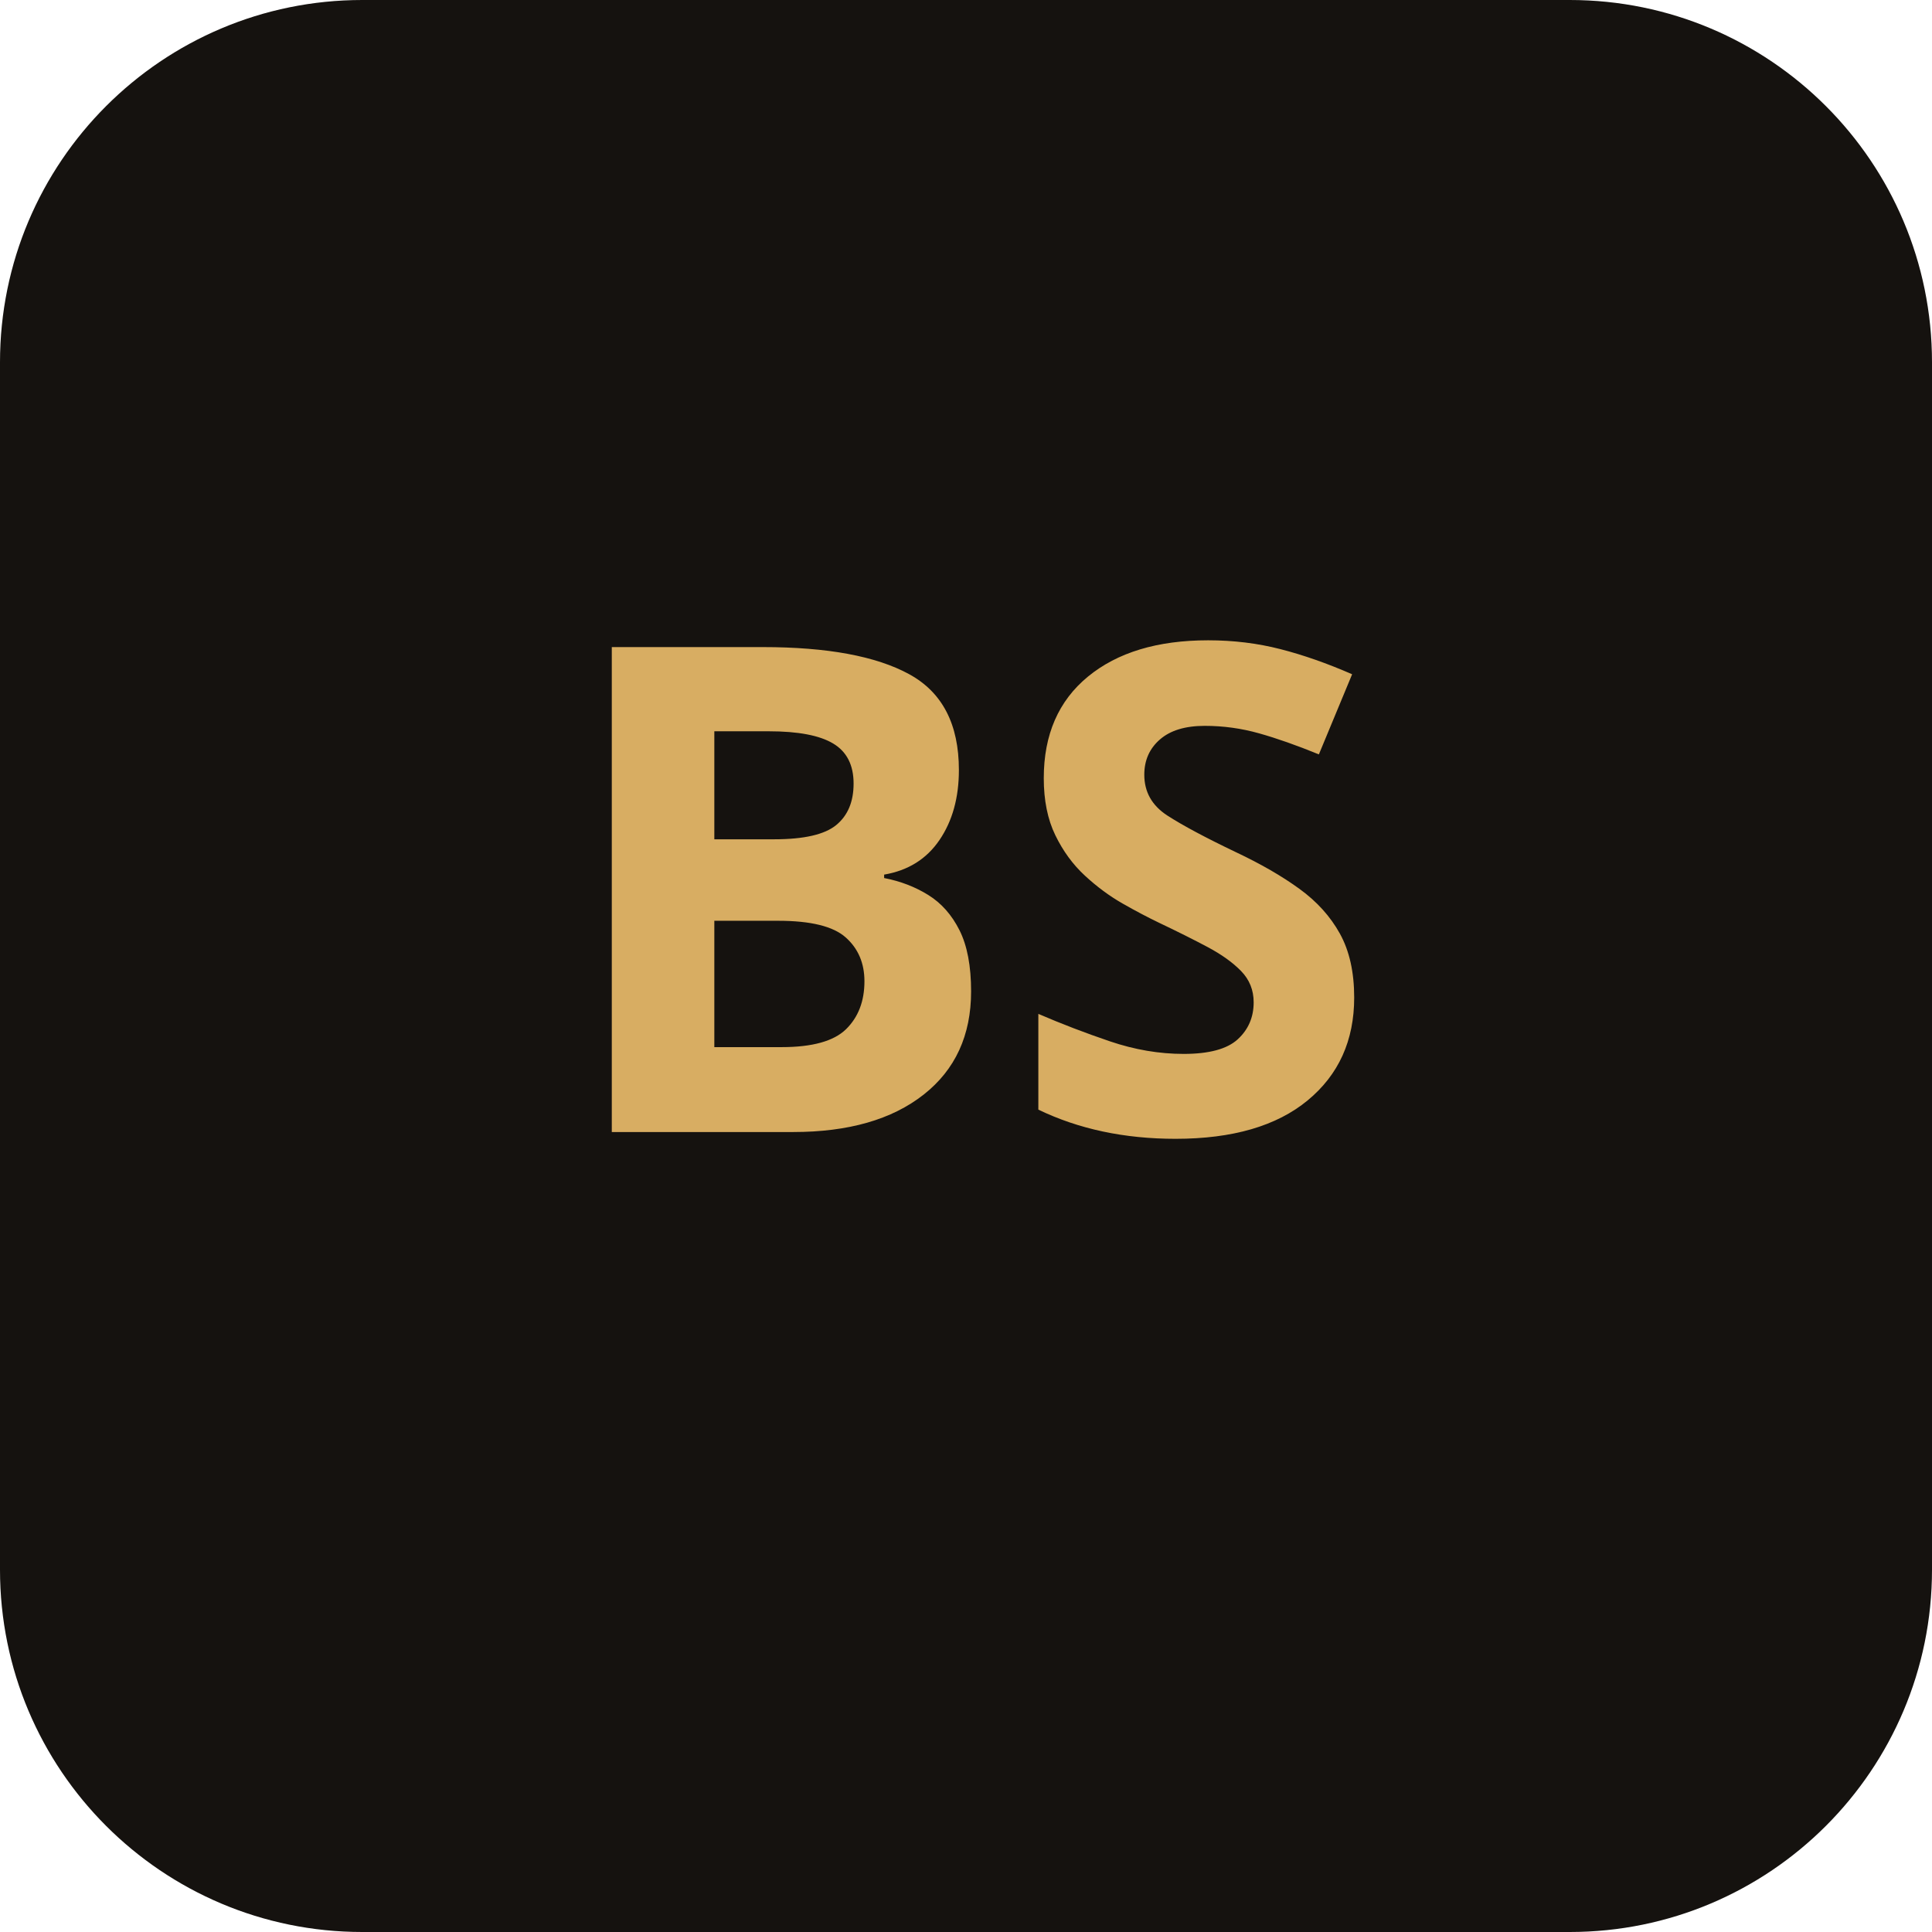
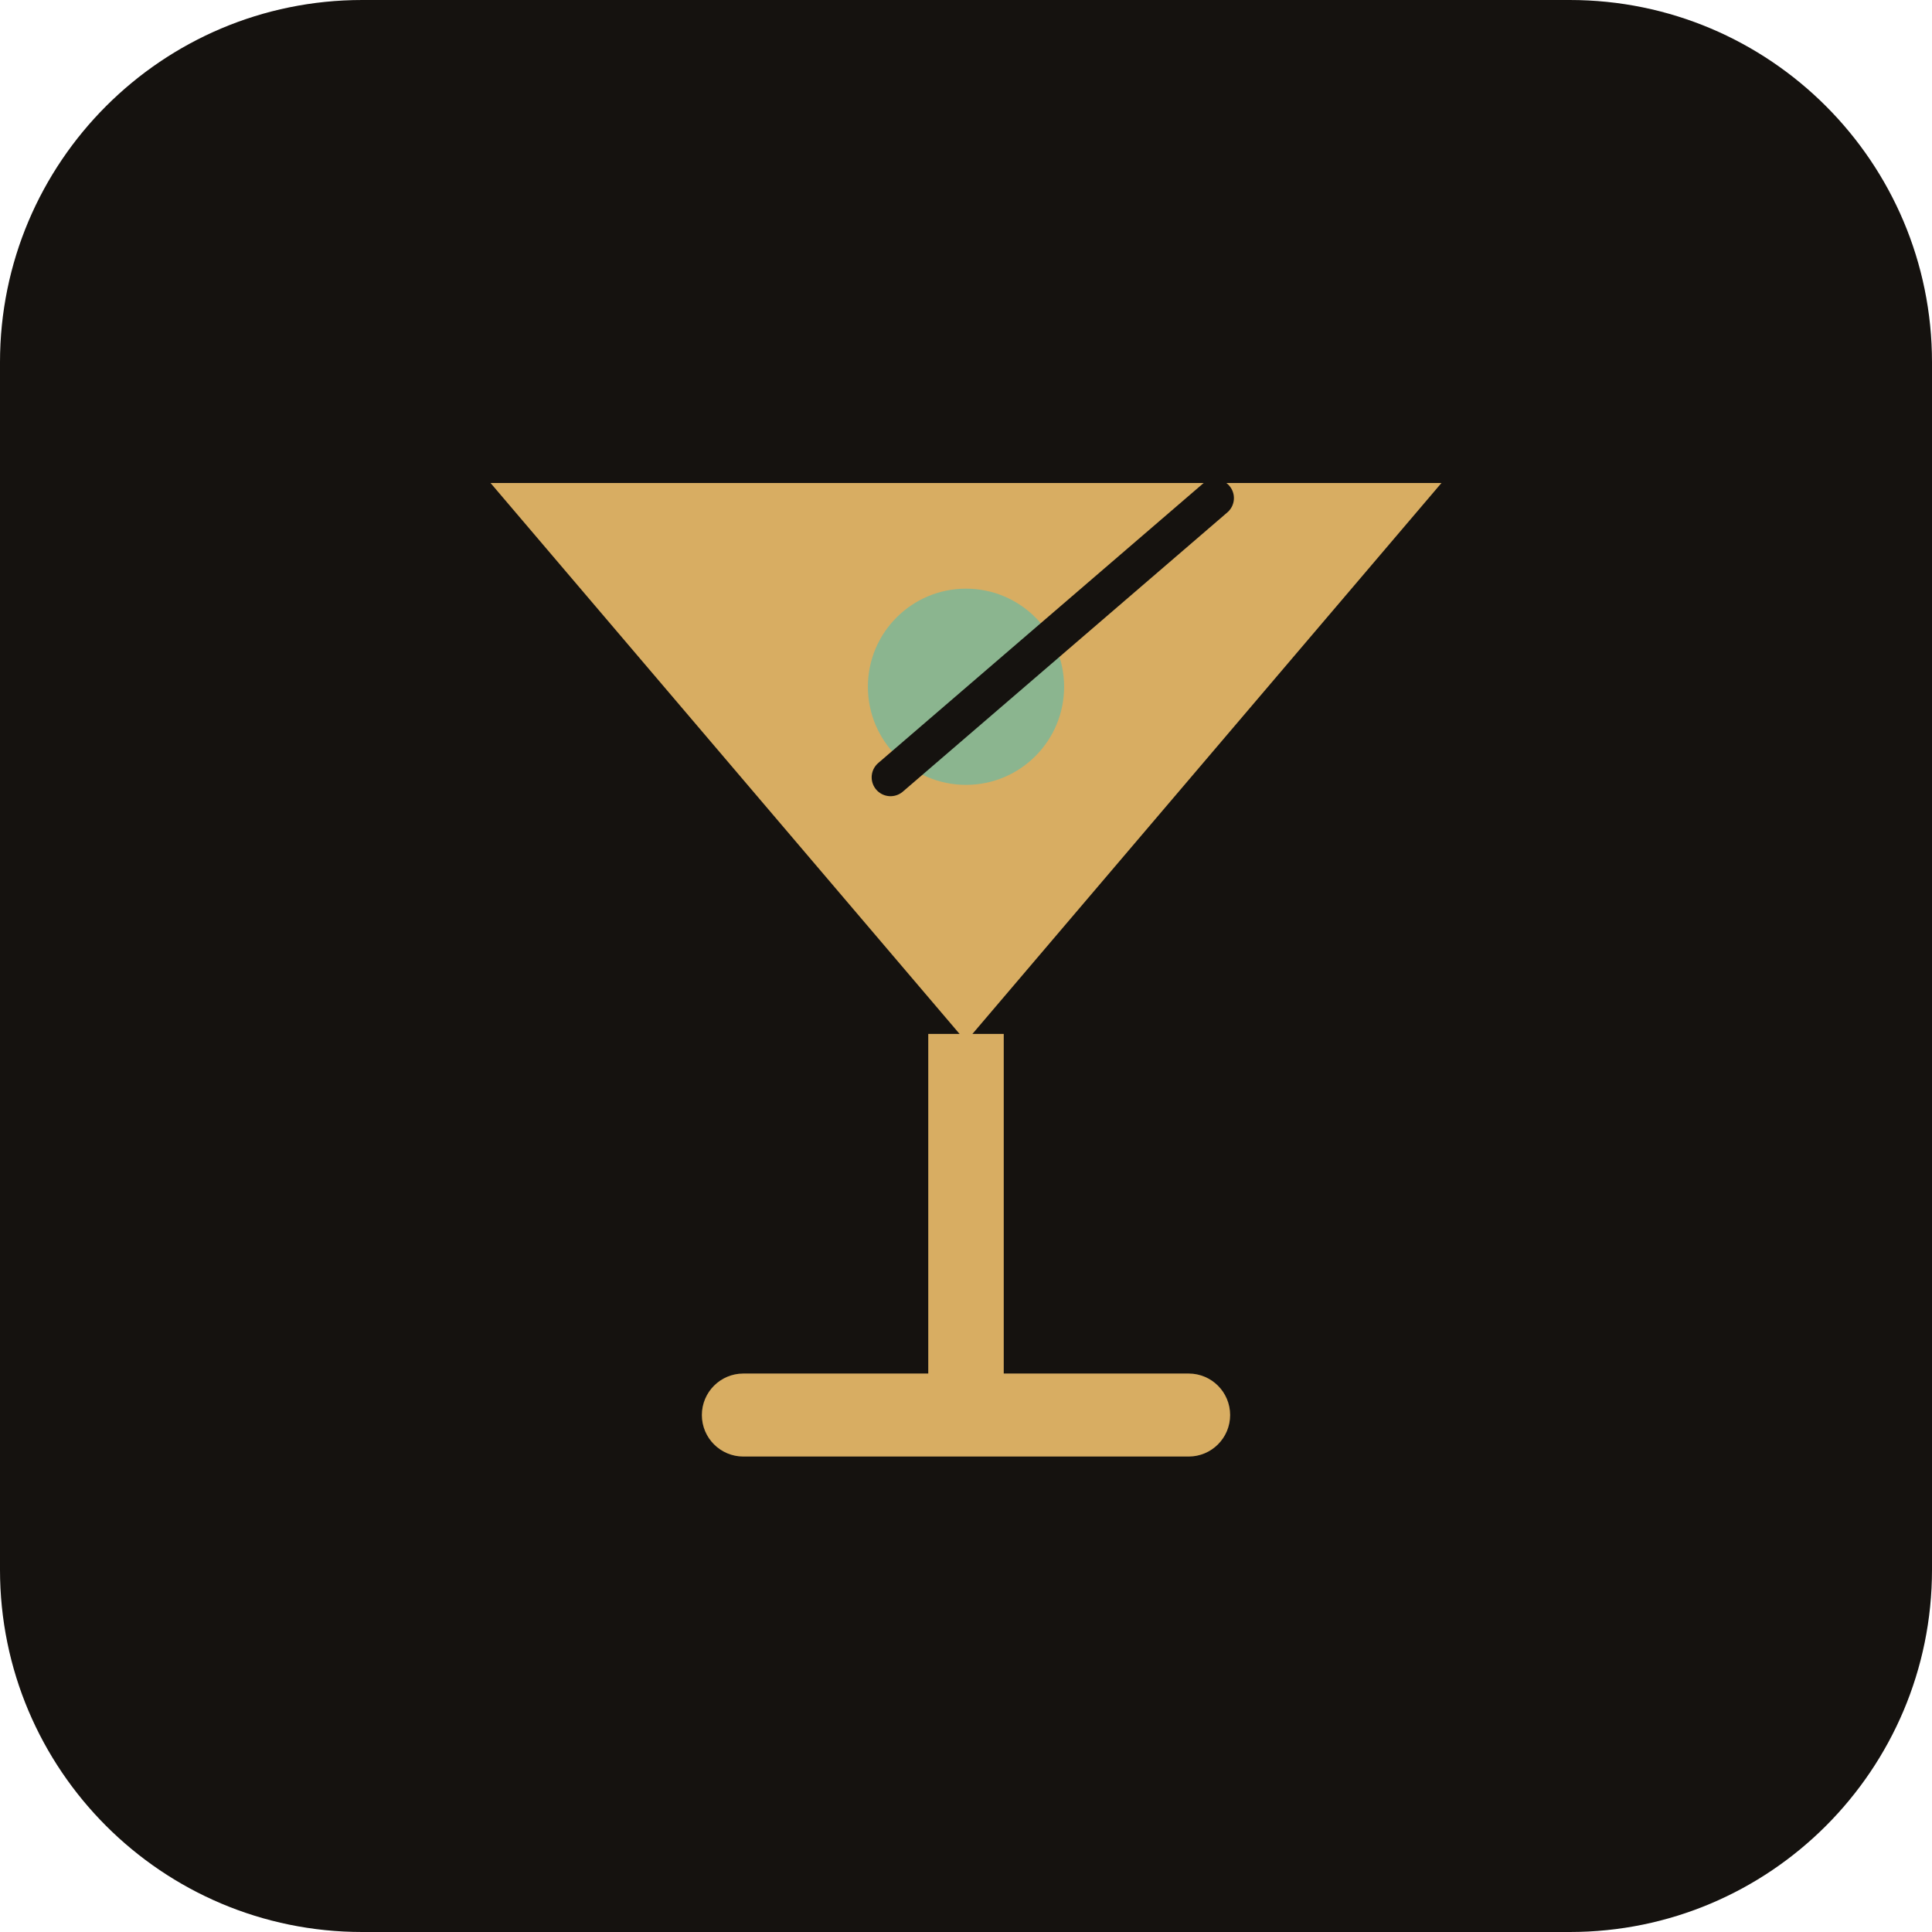
- <svg xmlns="http://www.w3.org/2000/svg" viewBox="0 0 512 512" role="img" aria-label="Bar Soutsu">
+ <svg xmlns="http://www.w3.org/2000/svg" viewBox="0 0 512 512" role="img" aria-label="ジン在庫カタログ">
  <rect width="512" height="512" rx="96" fill="#15120f" />
-   <text x="256" y="300" text-anchor="middle" font-family="system-ui, sans-serif" font-size="180" font-weight="700" fill="#d8ad62">BS</text>
+   <path d="M130 128 L382 128 L256 276 Z" fill="#d8ad62" />
+   <rect x="246" y="274" width="20" height="92" fill="#d8ad62" />
+   <rect x="186" y="364" width="140" height="22" rx="11" fill="#d8ad62" />
+   <circle cx="256" cy="182" r="26" fill="#8bb58f" />
+   <path d="M236 206 L322 132" stroke="#15120f" stroke-width="10" stroke-linecap="round" />
</svg>
